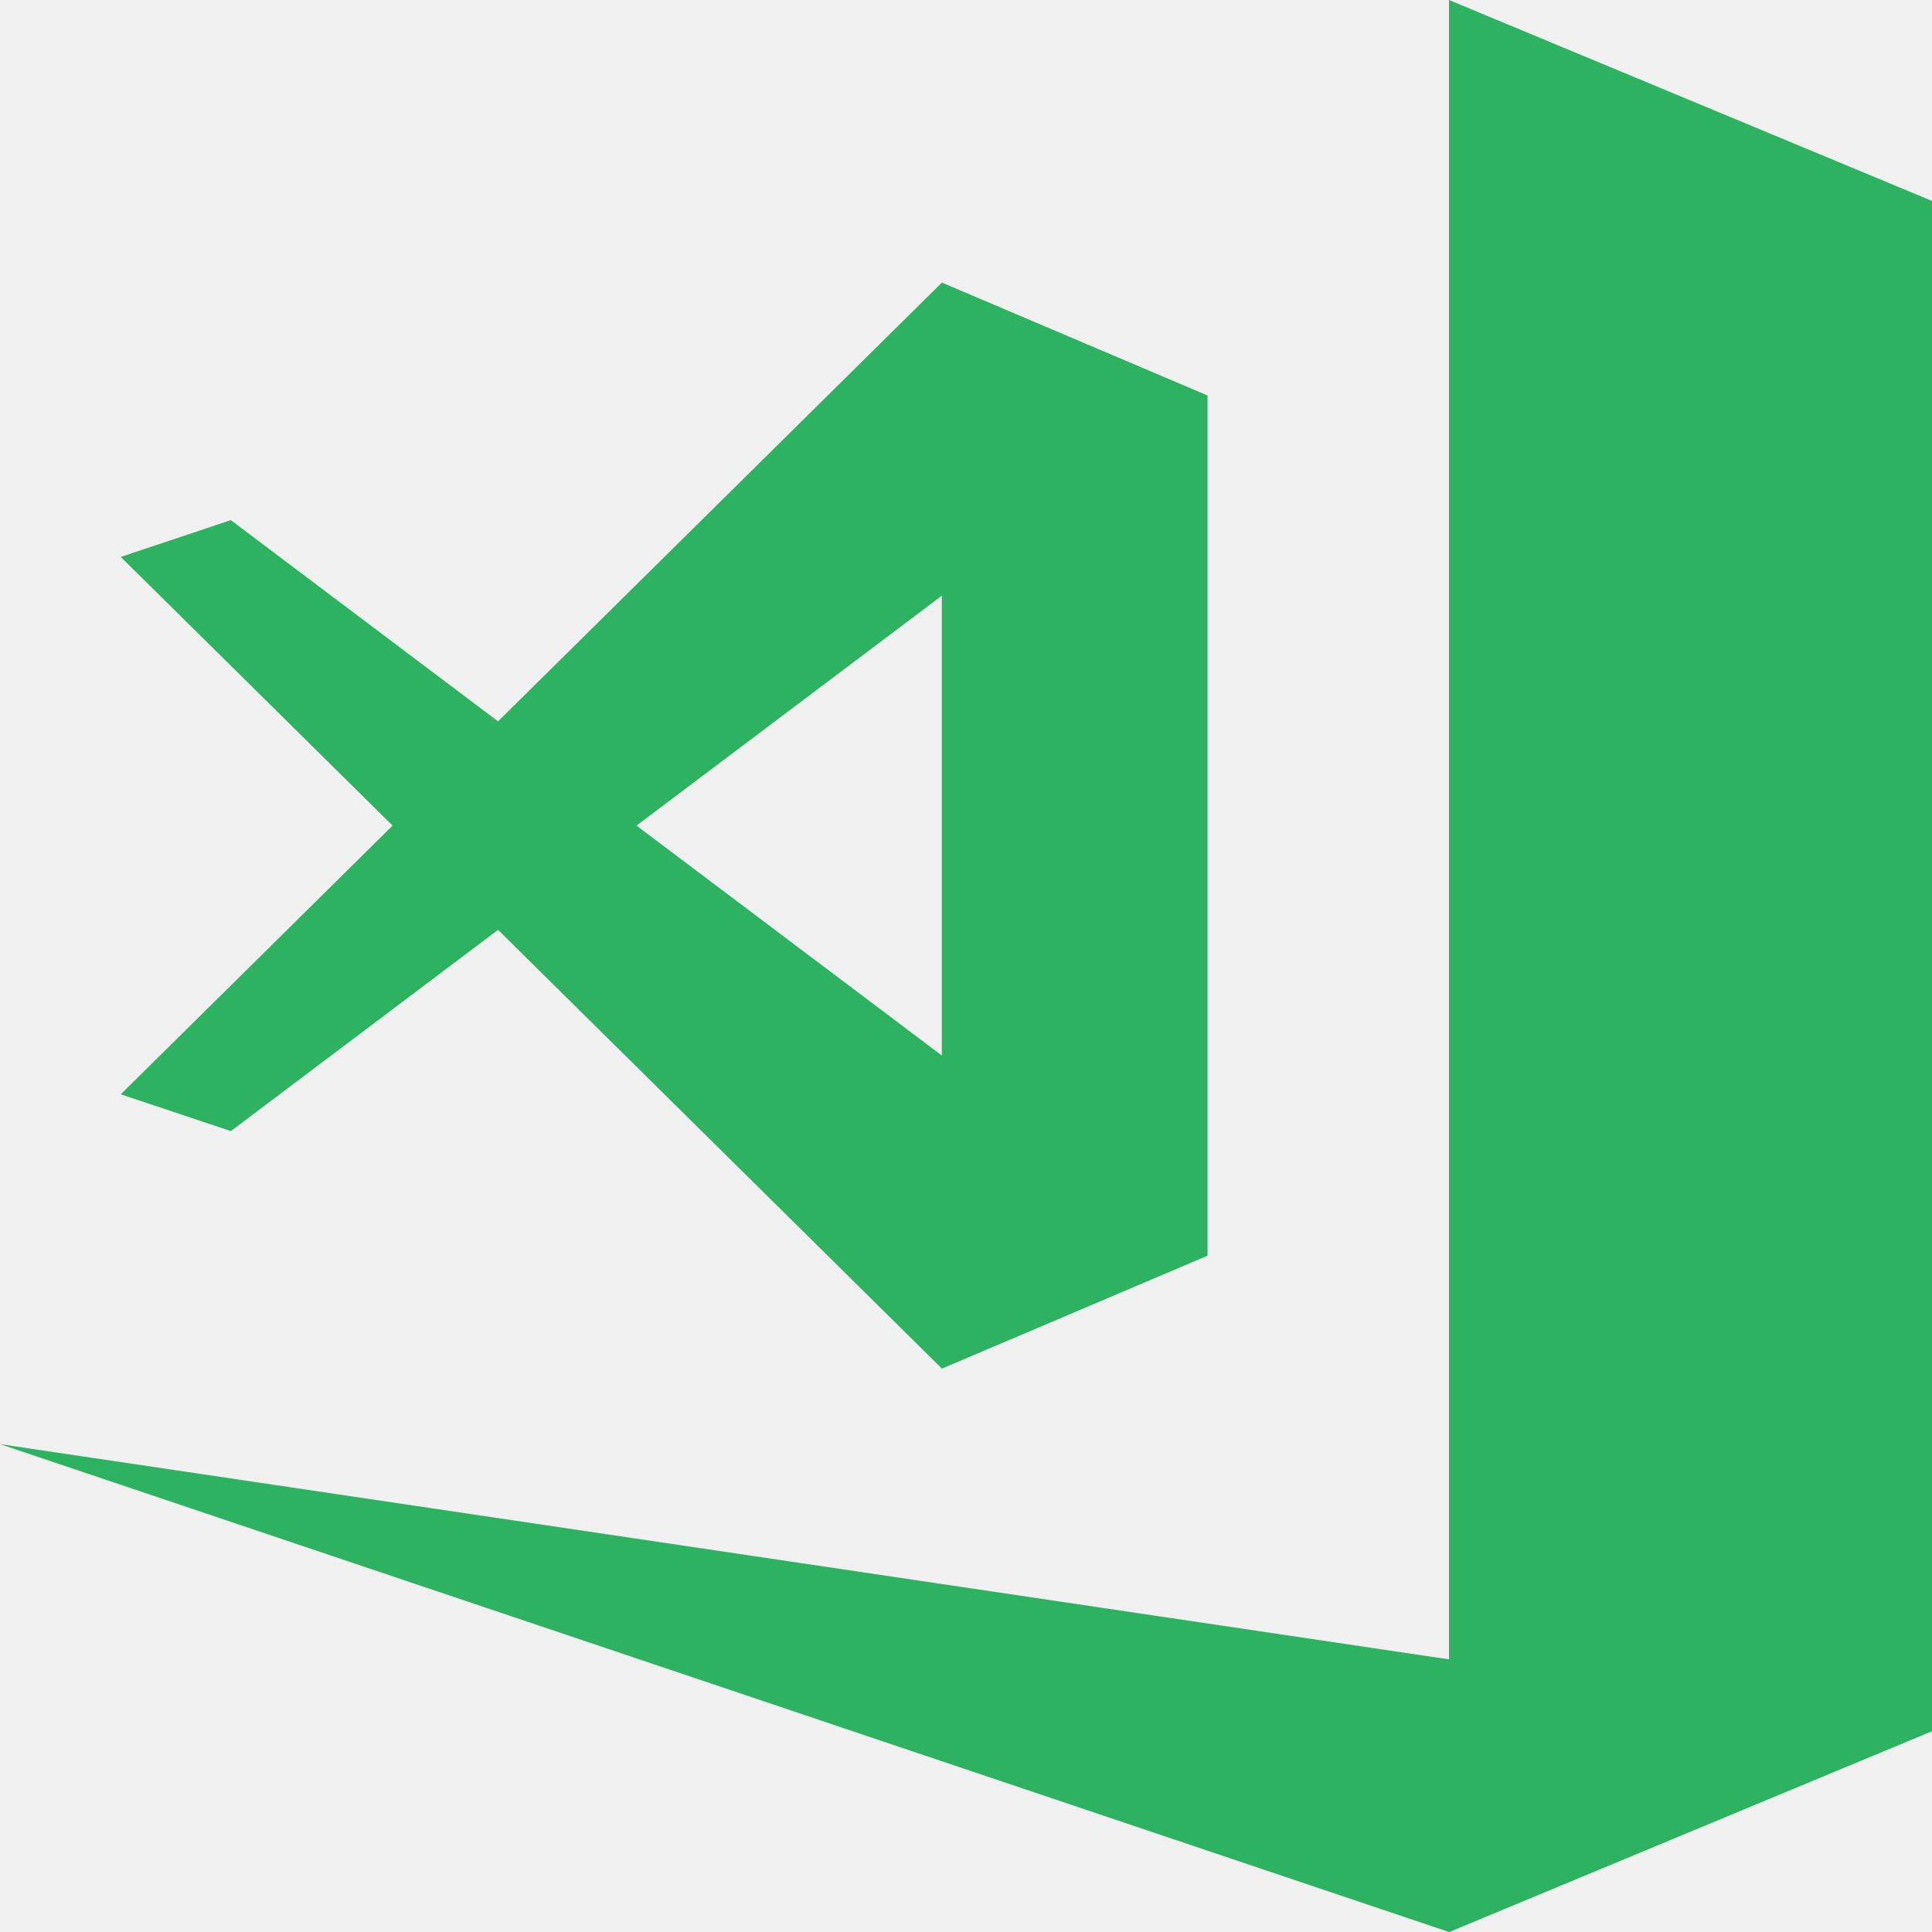
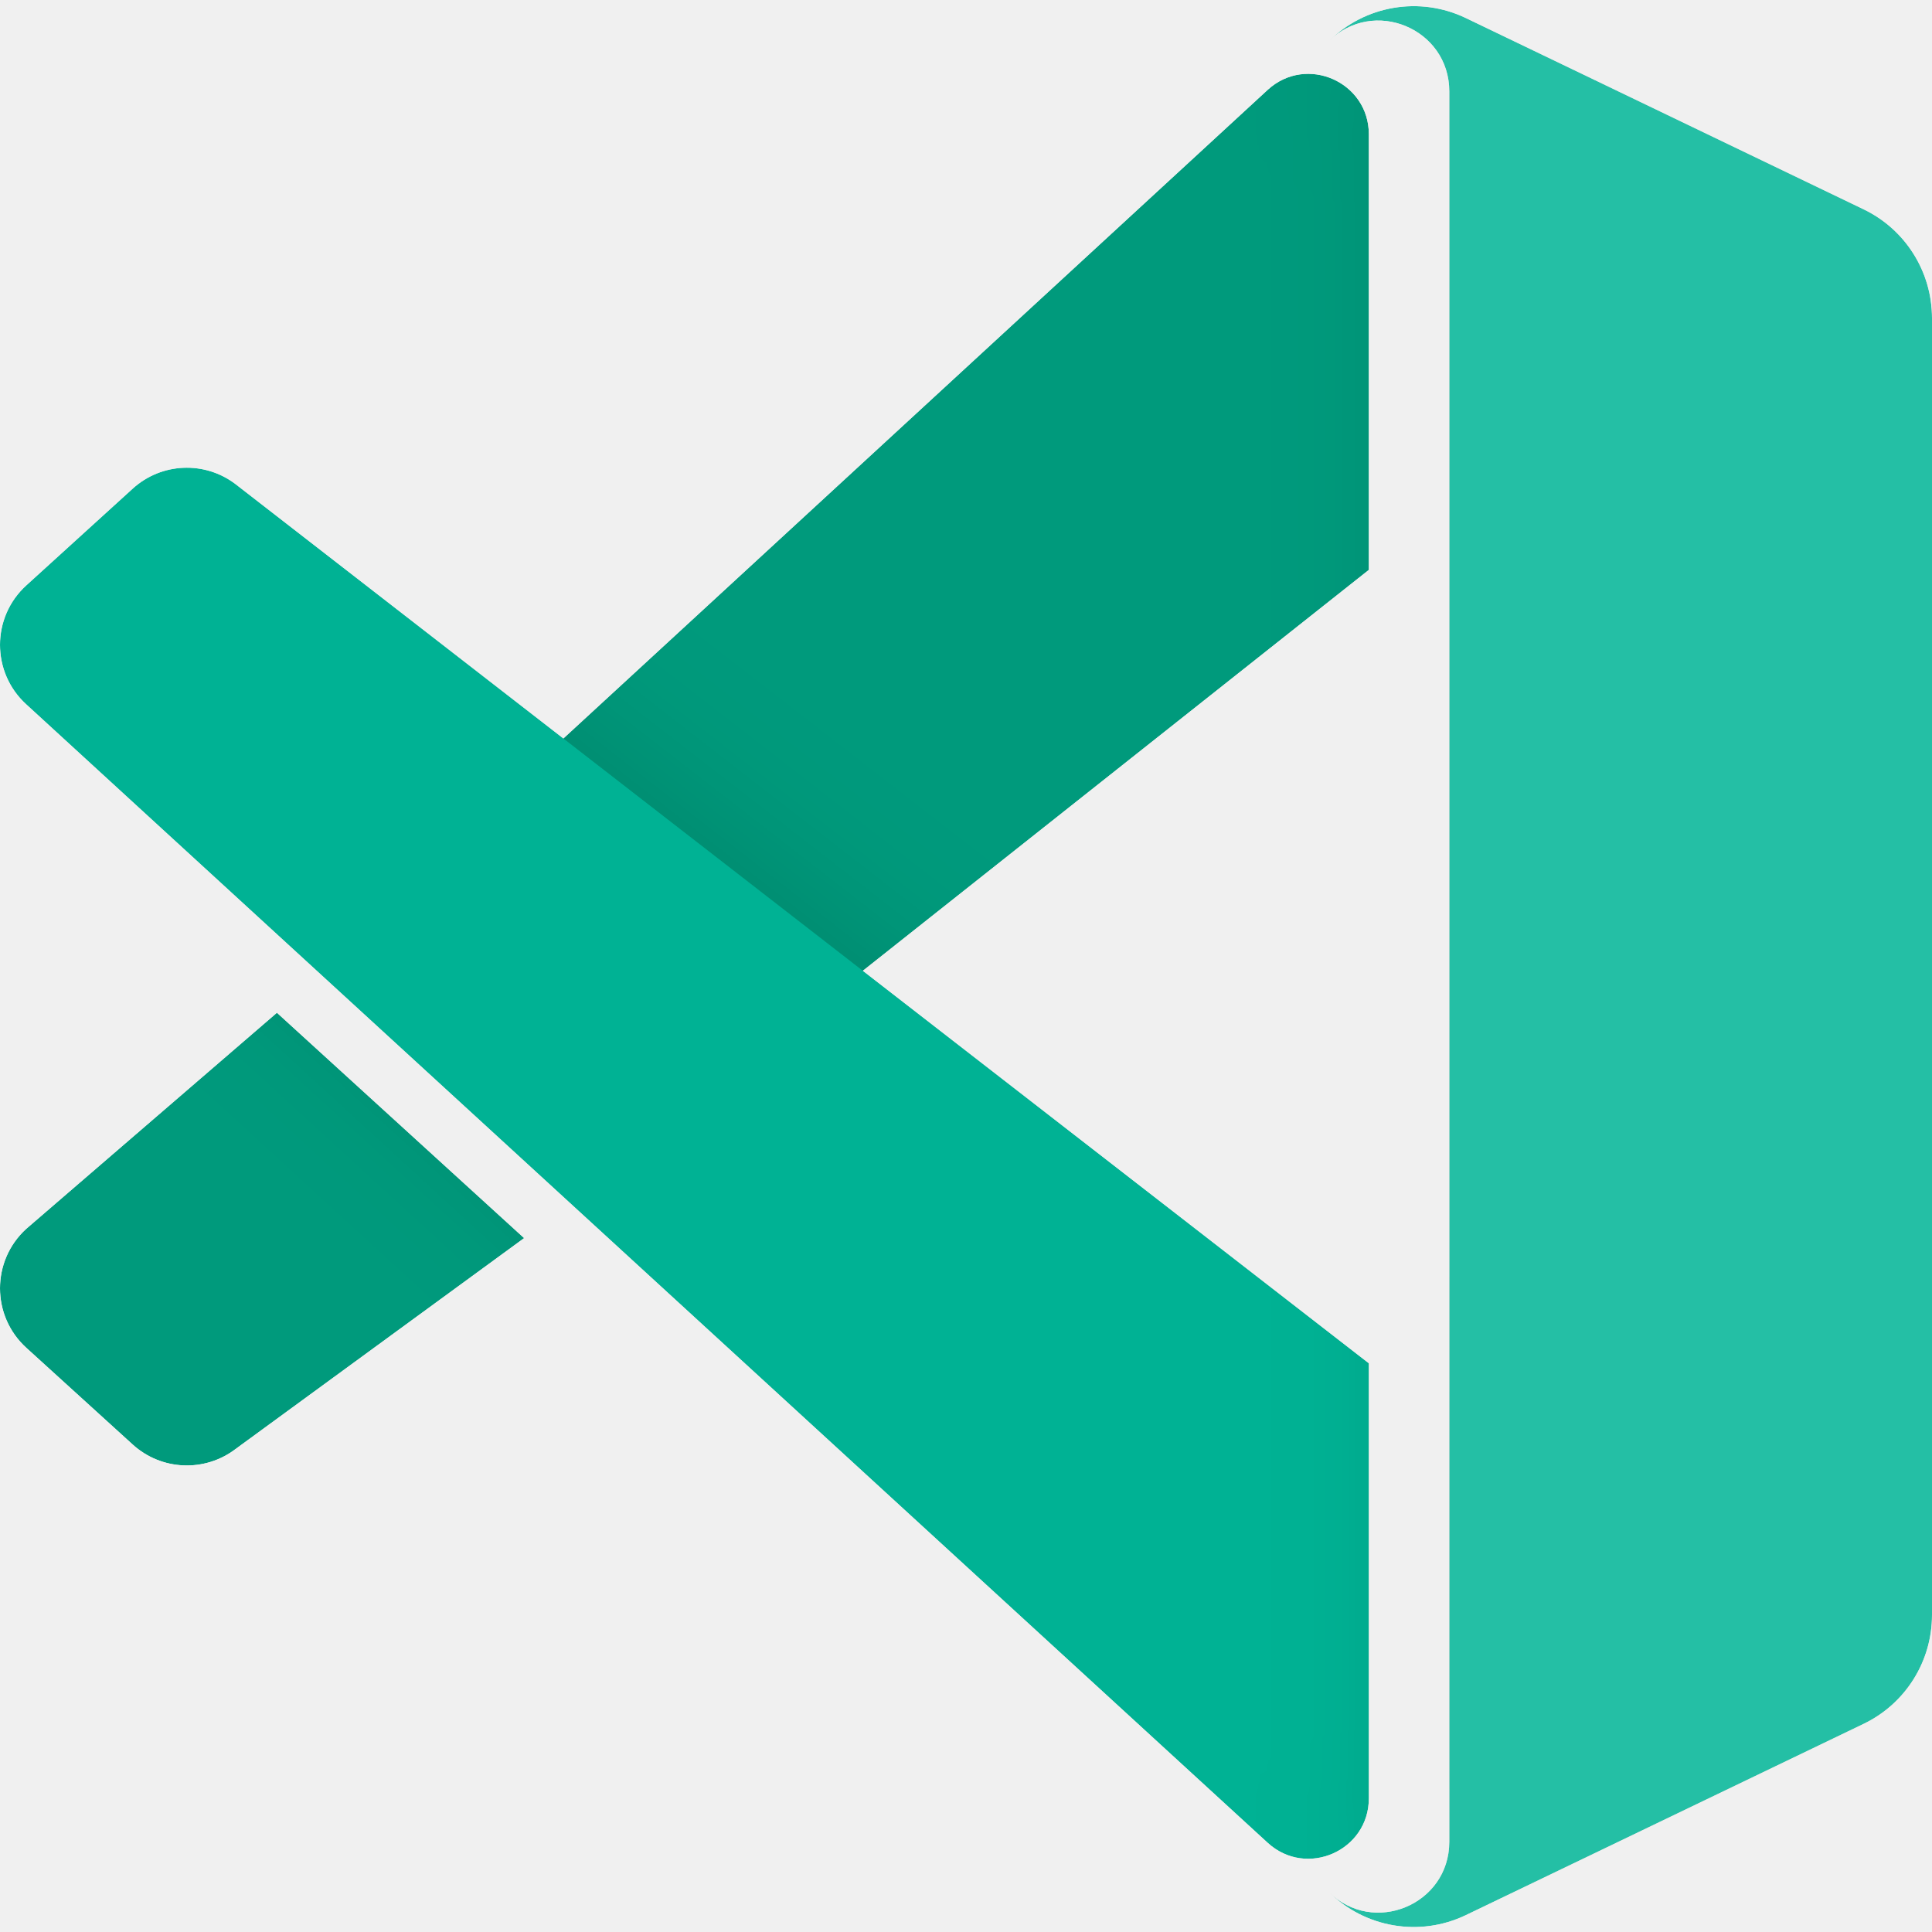
- <svg xmlns="http://www.w3.org/2000/svg" id="svg1660" version="1.1" viewBox="0 0 67.733 67.733" height="256" width="256">
-   <defs id="defs1654" />
-   <g transform="translate(-42.48451,-90.77619)" id="layer1">
-     <g transform="matrix(0.7055555,0,0,0.7055555,-409.6639,54.33716)" style="fill:#2db261" id="g8375">
-       <path style="color:#000000;stroke-width:1.5" d="m 712.84,51.646 v 96 l 24,-9.984 V 61.63 Z" id="path6367" />
-       <path style="color:#000000;stroke-width:0.375;stroke-dasharray:0.375, 0.75;stroke-dashoffset:0.26" d="m 640.84,123.404 96,14.258 -24,9.984 z" id="path6369" />
-       <g style="fill:#2db261;stroke-width:9.486" transform="matrix(0.1054688,0,0,0.1053775,646.8403,65.69261)" id="g3435">
-         <path style="color:#000000;stroke-width:75.885" d="M 386.824,0 V 512 L 512,458.75 V 53.248 Z" id="path3209-9" />
-         <path style="color:#000000;stroke-width:18.971" d="M 51.875,400.046 512,53.248 386.824,2.9999967e-6 0,382.707 Z" id="path3238-3" />
-         <path style="color:#000000;stroke-width:18.971" d="M 0,129.311 386.824,512 512,458.75 51.875,111.971 Z" id="path3240-60" />
-       </g>
+ <svg xmlns="http://www.w3.org/2000/svg" width="256" height="256" viewBox="0 0 256 256" fill="none">
+   <mask id="mask0" mask-type="alpha" maskUnits="userSpaceOnUse" x="0" y="0" width="256" height="256">
+     <path d="M176.049 250.669C180.838 255.459 188.13 256.7 194.234 253.764L246.94 228.419C252.478 225.755 256 220.154 256 214.008V42.148C256 36.002 252.478 30.401 246.94 27.737L194.234 2.391C188.13 -0.544 180.838 0.697 176.049 5.486C181.95 -0.415 192.039 3.764 192.039 12.109V244.046C192.039 252.391 181.95 256.57 176.049 250.669Z" fill="white" />
+     <path d="M181.379 180.646L114.33 128.633L181.379 75.511V17.794C181.379 10.848 173.128 7.207 167.996 11.886L74.651 97.852L31.199 64.144C27.108 61.039 21.385 61.294 17.585 64.748L3.49 77.563C-1.158 81.789 -1.164 89.095 3.477 93.329L167.98 244.185C173.107 248.887 181.379 245.249 181.379 238.292V180.646Z" fill="white" />
+     <path d="M36.694 134.195L3.477 162.828C-1.164 167.062 -1.158 174.37 3.49 178.594L17.585 191.409C21.385 194.863 27.108 195.118 31.199 192.013L69.447 164.057L36.694 134.195Z" fill="white" />
+   </mask>
+   <g mask="url(#mask0)">
+     <path d="M167.996 11.886C173.128 7.206 181.379 10.847 181.379 17.794V75.511L104.938 136.073L65.574 106.211L167.996 11.886Z" fill="#009A7C" />
+     <path d="M36.694 134.194L3.477 162.827C-1.164 167.062 -1.158 174.37 3.49 178.594L17.585 191.409C21.385 194.863 27.108 195.118 31.199 192.013L69.447 164.056L36.694 134.194Z" fill="#009A7C" />
+     <g filter="url(#filter0_d)">
+       <path d="M181.379 180.645L31.199 64.143C27.108 61.038 21.385 61.293 17.585 64.746L3.49 77.562C-1.158 81.788 -1.164 89.094 3.477 93.328L167.972 244.176C173.102 248.881 181.379 245.241 181.379 238.28V180.645Z" fill="#00B294" />
+     </g>
+     <g filter="url(#filter1_d)">
+       <path d="M194.233 253.766C188.13 256.701 180.837 255.46 176.048 250.671C181.949 256.571 192.039 252.392 192.039 244.047V12.11C192.039 3.765 181.949 -0.414 176.048 5.487C180.837 0.698 188.129 -0.543 194.233 2.392L246.939 27.739C252.478 30.402 256 36.004 256 42.149V214.009C256 220.155 252.478 225.757 246.939 228.42L194.233 253.766Z" fill="#24BFA5" />
    </g>
  </g>
+   <defs>
+     <filter id="filter0_d" x="-21.333" y="40.641" width="224.045" height="226.988" filterUnits="userSpaceOnUse" color-interpolation-filters="sRGB">
+       <feFlood flood-opacity="0" result="BackgroundImageFix" />
+       <feColorMatrix in="SourceAlpha" type="matrix" values="0 0 0 0 0 0 0 0 0 0 0 0 0 0 0 0 0 0 127 0" />
+       <feOffset />
+       <feGaussianBlur stdDeviation="10.667" />
+       <feColorMatrix type="matrix" values="0 0 0 0 0 0 0 0 0 0 0 0 0 0 0 0 0 0 0.15 0" />
+       <feBlend mode="normal" in2="BackgroundImageFix" result="effect1_dropShadow" />
+       <feBlend mode="normal" in="SourceGraphic" in2="effect1_dropShadow" result="shape" />
+     </filter>
+     <filter id="filter1_d" x="154.715" y="-20.517" width="122.618" height="297.191" filterUnits="userSpaceOnUse" color-interpolation-filters="sRGB">
+       <feFlood flood-opacity="0" result="BackgroundImageFix" />
+       <feColorMatrix in="SourceAlpha" type="matrix" values="0 0 0 0 0 0 0 0 0 0 0 0 0 0 0 0 0 0 127 0" />
+       <feOffset />
+       <feGaussianBlur stdDeviation="10.667" />
+       <feColorMatrix type="matrix" values="0 0 0 0 0 0 0 0 0 0 0 0 0 0 0 0 0 0 0.25 0" />
+       <feBlend mode="overlay" in2="BackgroundImageFix" result="effect1_dropShadow" />
+       <feBlend mode="normal" in="SourceGraphic" in2="effect1_dropShadow" result="shape" />
+     </filter>
+   </defs>
</svg>
